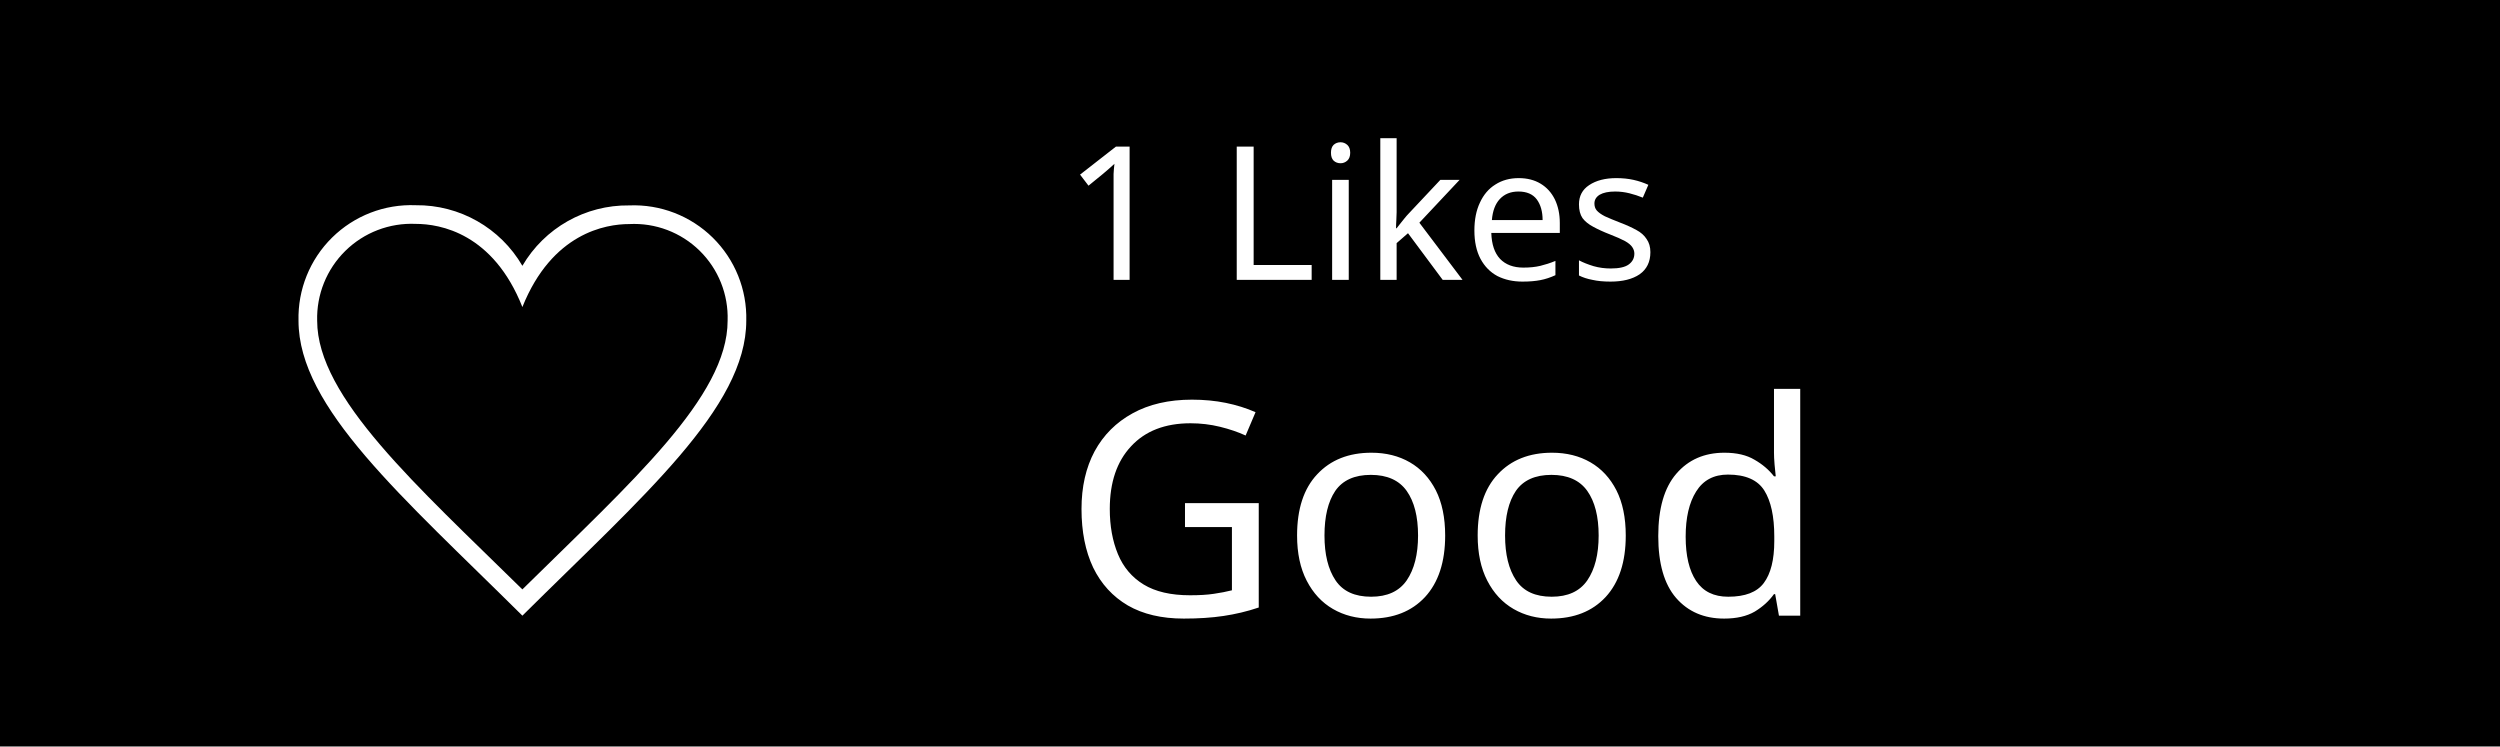
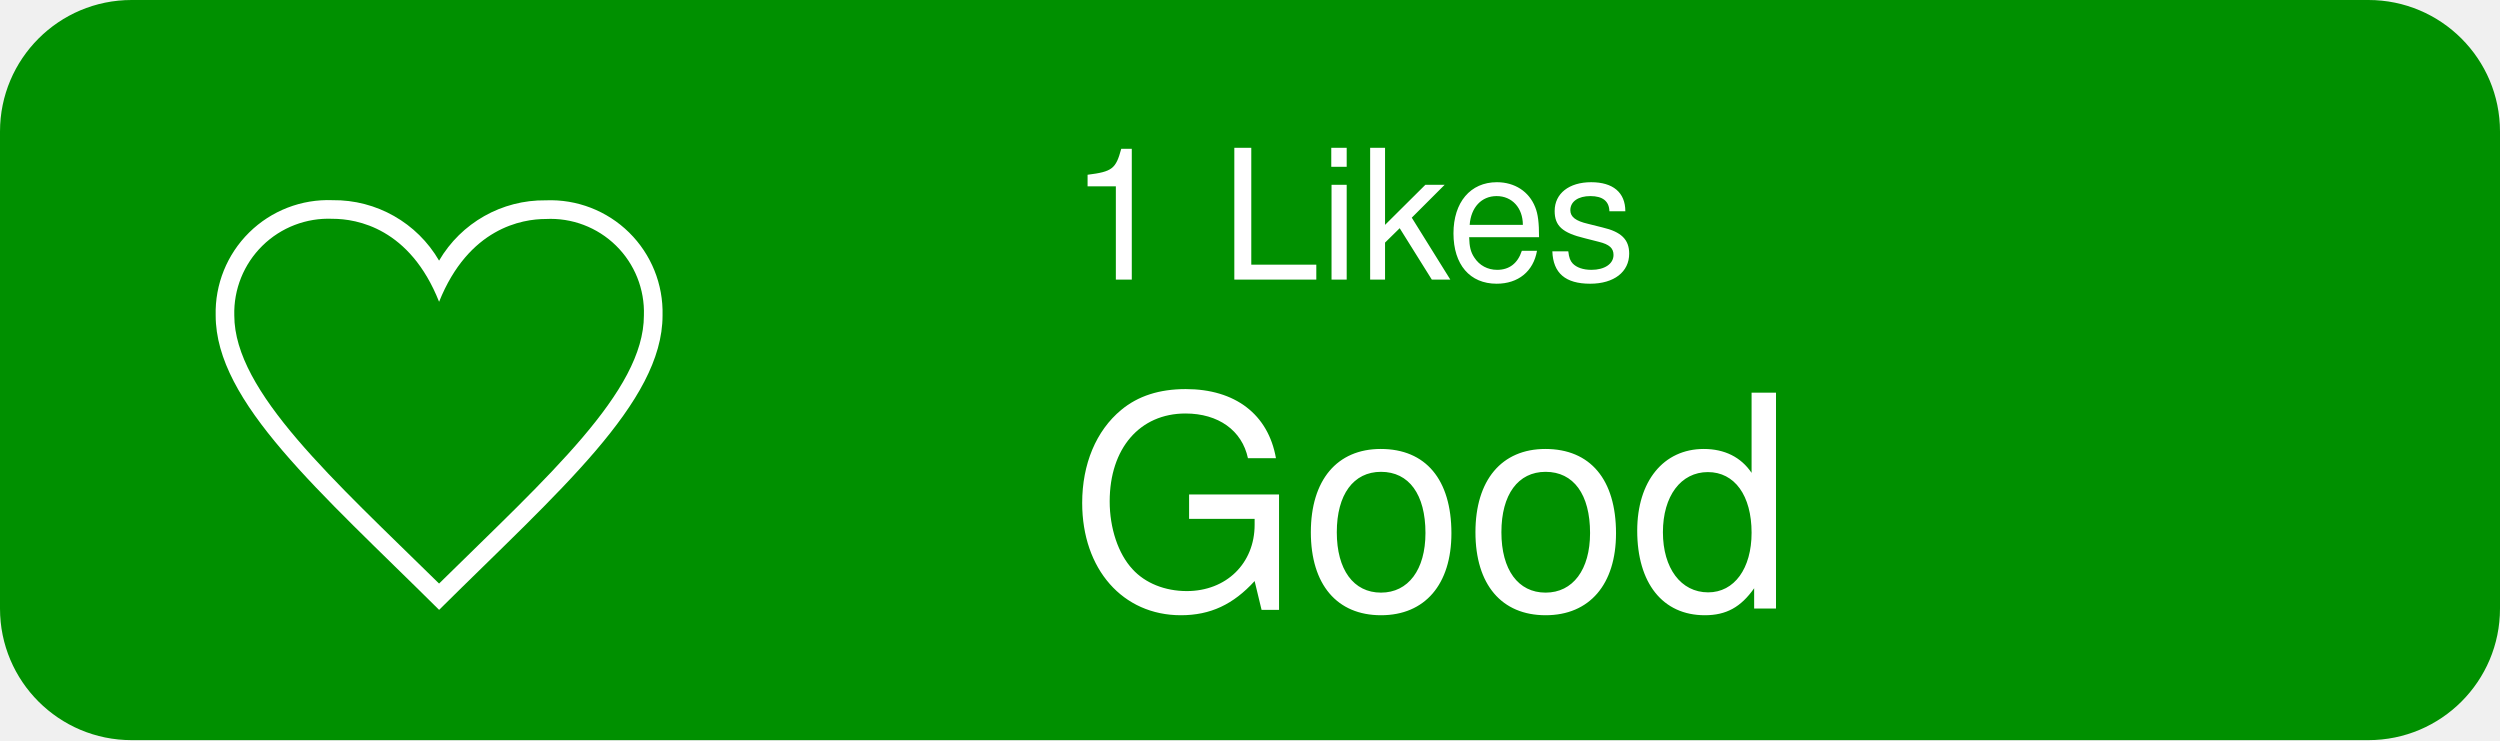
- <svg xmlns="http://www.w3.org/2000/svg" width="134" height="40" viewBox="0 0 134 40">
-   <g id="Group_26" data-name="Group 26" transform="translate(-2861 -1374)">
-     <g id="Rectangle_12" data-name="Rectangle 12" transform="translate(2861 1374)" stroke="#000" stroke-width="2">
-       <rect width="134" height="40" stroke="none" />
-       <rect x="1" y="1" width="132" height="38" fill="none" />
-     </g>
-     <text id="Good" transform="translate(2918 1407)" fill="#fff" font-size="16" font-family="HiraMinProN-W6, Hiragino Mincho ProN">
+ <svg xmlns="http://www.w3.org/2000/svg" width="152" height="45" viewBox="0 0 152 45">
+   <g id="Group_26" data-name="Group 26" transform="translate(0 -0.282)">
+     <rect id="Rectangle_12" data-name="Rectangle 12" width="152" height="45" rx="8" transform="translate(0 0.282)" fill="#009000" />
+     <text id="Good" transform="translate(65 37.282)" fill="#fff" font-size="18" font-family="Helvetica">
      <tspan x="0" y="0">Good</tspan>
    </text>
-     <path id="iconmonstr-heart-thin" d="M12,21.593C6.37,16.054,1,11.3,1,7.191A5.059,5.059,0,0,1,6.281,2C7.593,2,10.432,2.5,12,6.457c1.59-3.968,4.464-4.447,5.726-4.447A5.014,5.014,0,0,1,23,7.191c0,4.069-5.136,8.625-11,14.4M17.726,1.01A6.535,6.535,0,0,0,12,4.248,6.526,6.526,0,0,0,6.281,1,6.044,6.044,0,0,0,0,7.191C0,11.852,5.571,16.62,12,23c6.43-6.38,12-11.148,12-15.809A6.028,6.028,0,0,0,17.726,1.01" transform="translate(2877 1384)" fill="#fff" fill-rule="evenodd" />
-     <text id="_1_Likes" data-name="1 Likes" transform="translate(2918 1389)" fill="#fff" font-size="10" font-family="HiraMinProN-W6, Hiragino Mincho ProN">
+     <path id="iconmonstr-heart-thin" d="M13.585,24.312C7.211,18.042,1.132,12.656,1.132,8.009A5.727,5.727,0,0,1,7.11,2.132c1.485,0,4.7.567,6.474,5.046,1.8-4.492,5.053-5.034,6.482-5.034a5.676,5.676,0,0,1,5.97,5.865c0,4.606-5.814,9.764-12.453,16.3m6.482-23.3a7.4,7.4,0,0,0-6.482,3.666A7.387,7.387,0,0,0,7.11,1,6.842,6.842,0,0,0,0,8.009c0,5.276,6.307,10.674,13.585,17.9,7.279-7.222,13.585-12.62,13.585-17.9a6.824,6.824,0,0,0-7.1-7" transform="translate(13.113 11.453)" fill="#fff" fill-rule="evenodd" />
+     <text id="_1_Likes" data-name="1 Likes" transform="translate(65 17.282)" fill="#fff" font-size="11" font-family="Helvetica">
      <tspan x="0" y="0">1 Likes</tspan>
    </text>
  </g>
</svg>
